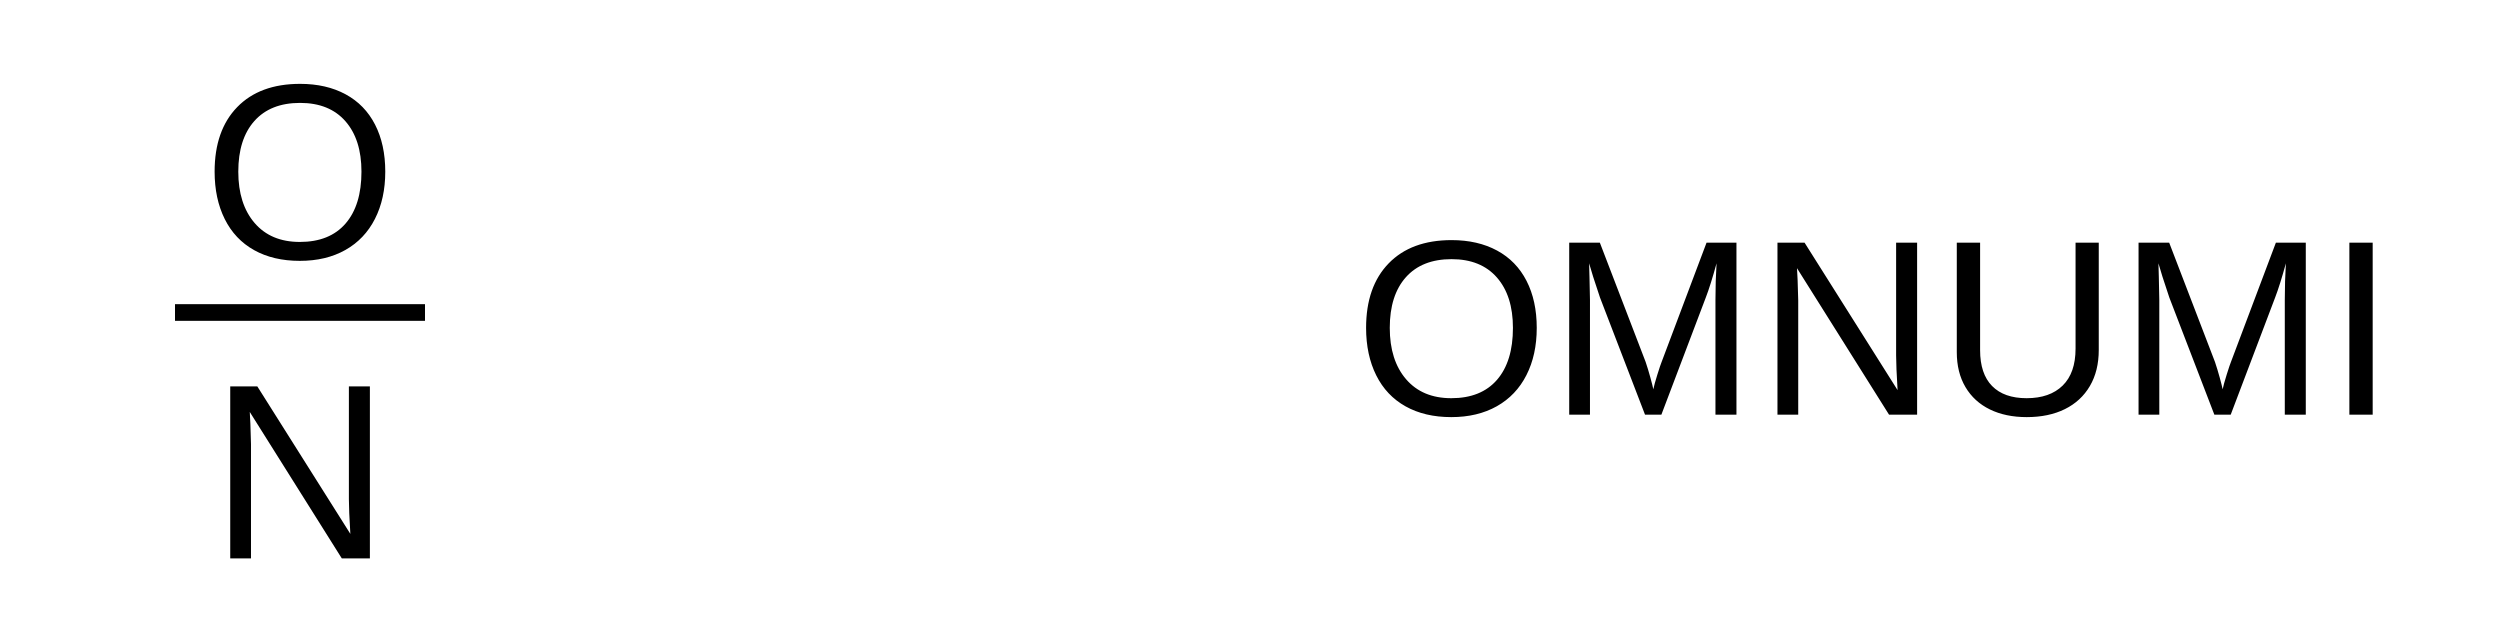
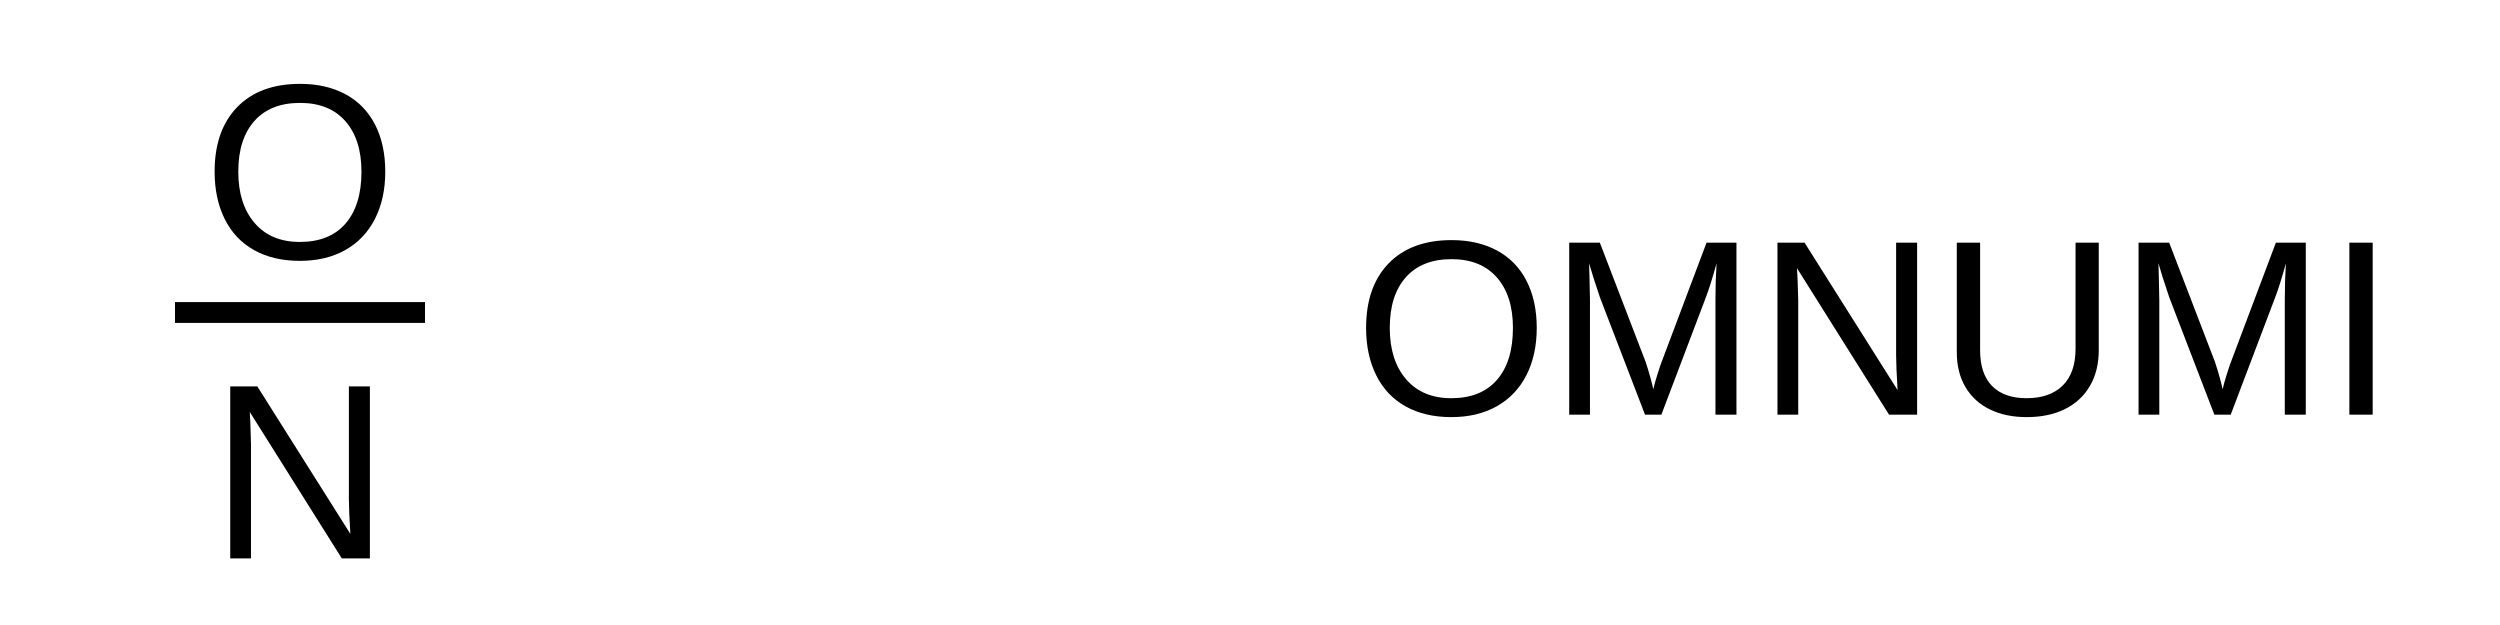
<svg xmlns="http://www.w3.org/2000/svg" width="6000" height="1500">
  <rect width="100%" height="100%" fill="white" />
  <text x="12%" y="30%" dominant-baseline="middle" text-anchor="middle" fill="black" font-size="600" font-family="Arial, sans-serif">O</text>
-   <line x1="7%" y1="50%" x2="17%" y2="50%" stroke="black" stroke-width="40" />
+   <line x1="7%" y1="50%" x2="17%" y2="50%" stroke="black" stroke-width="50" />
  <text x="12%" y="78%" dominant-baseline="middle" text-anchor="middle" fill="black" font-size="600" font-family="Arial, sans-serif">N</text>
  <text x="75%" y="55%" dominant-baseline="middle" text-anchor="middle" fill="black" font-size="600" font-family="Arial, sans-serif">OMNUMI </text>
</svg>
